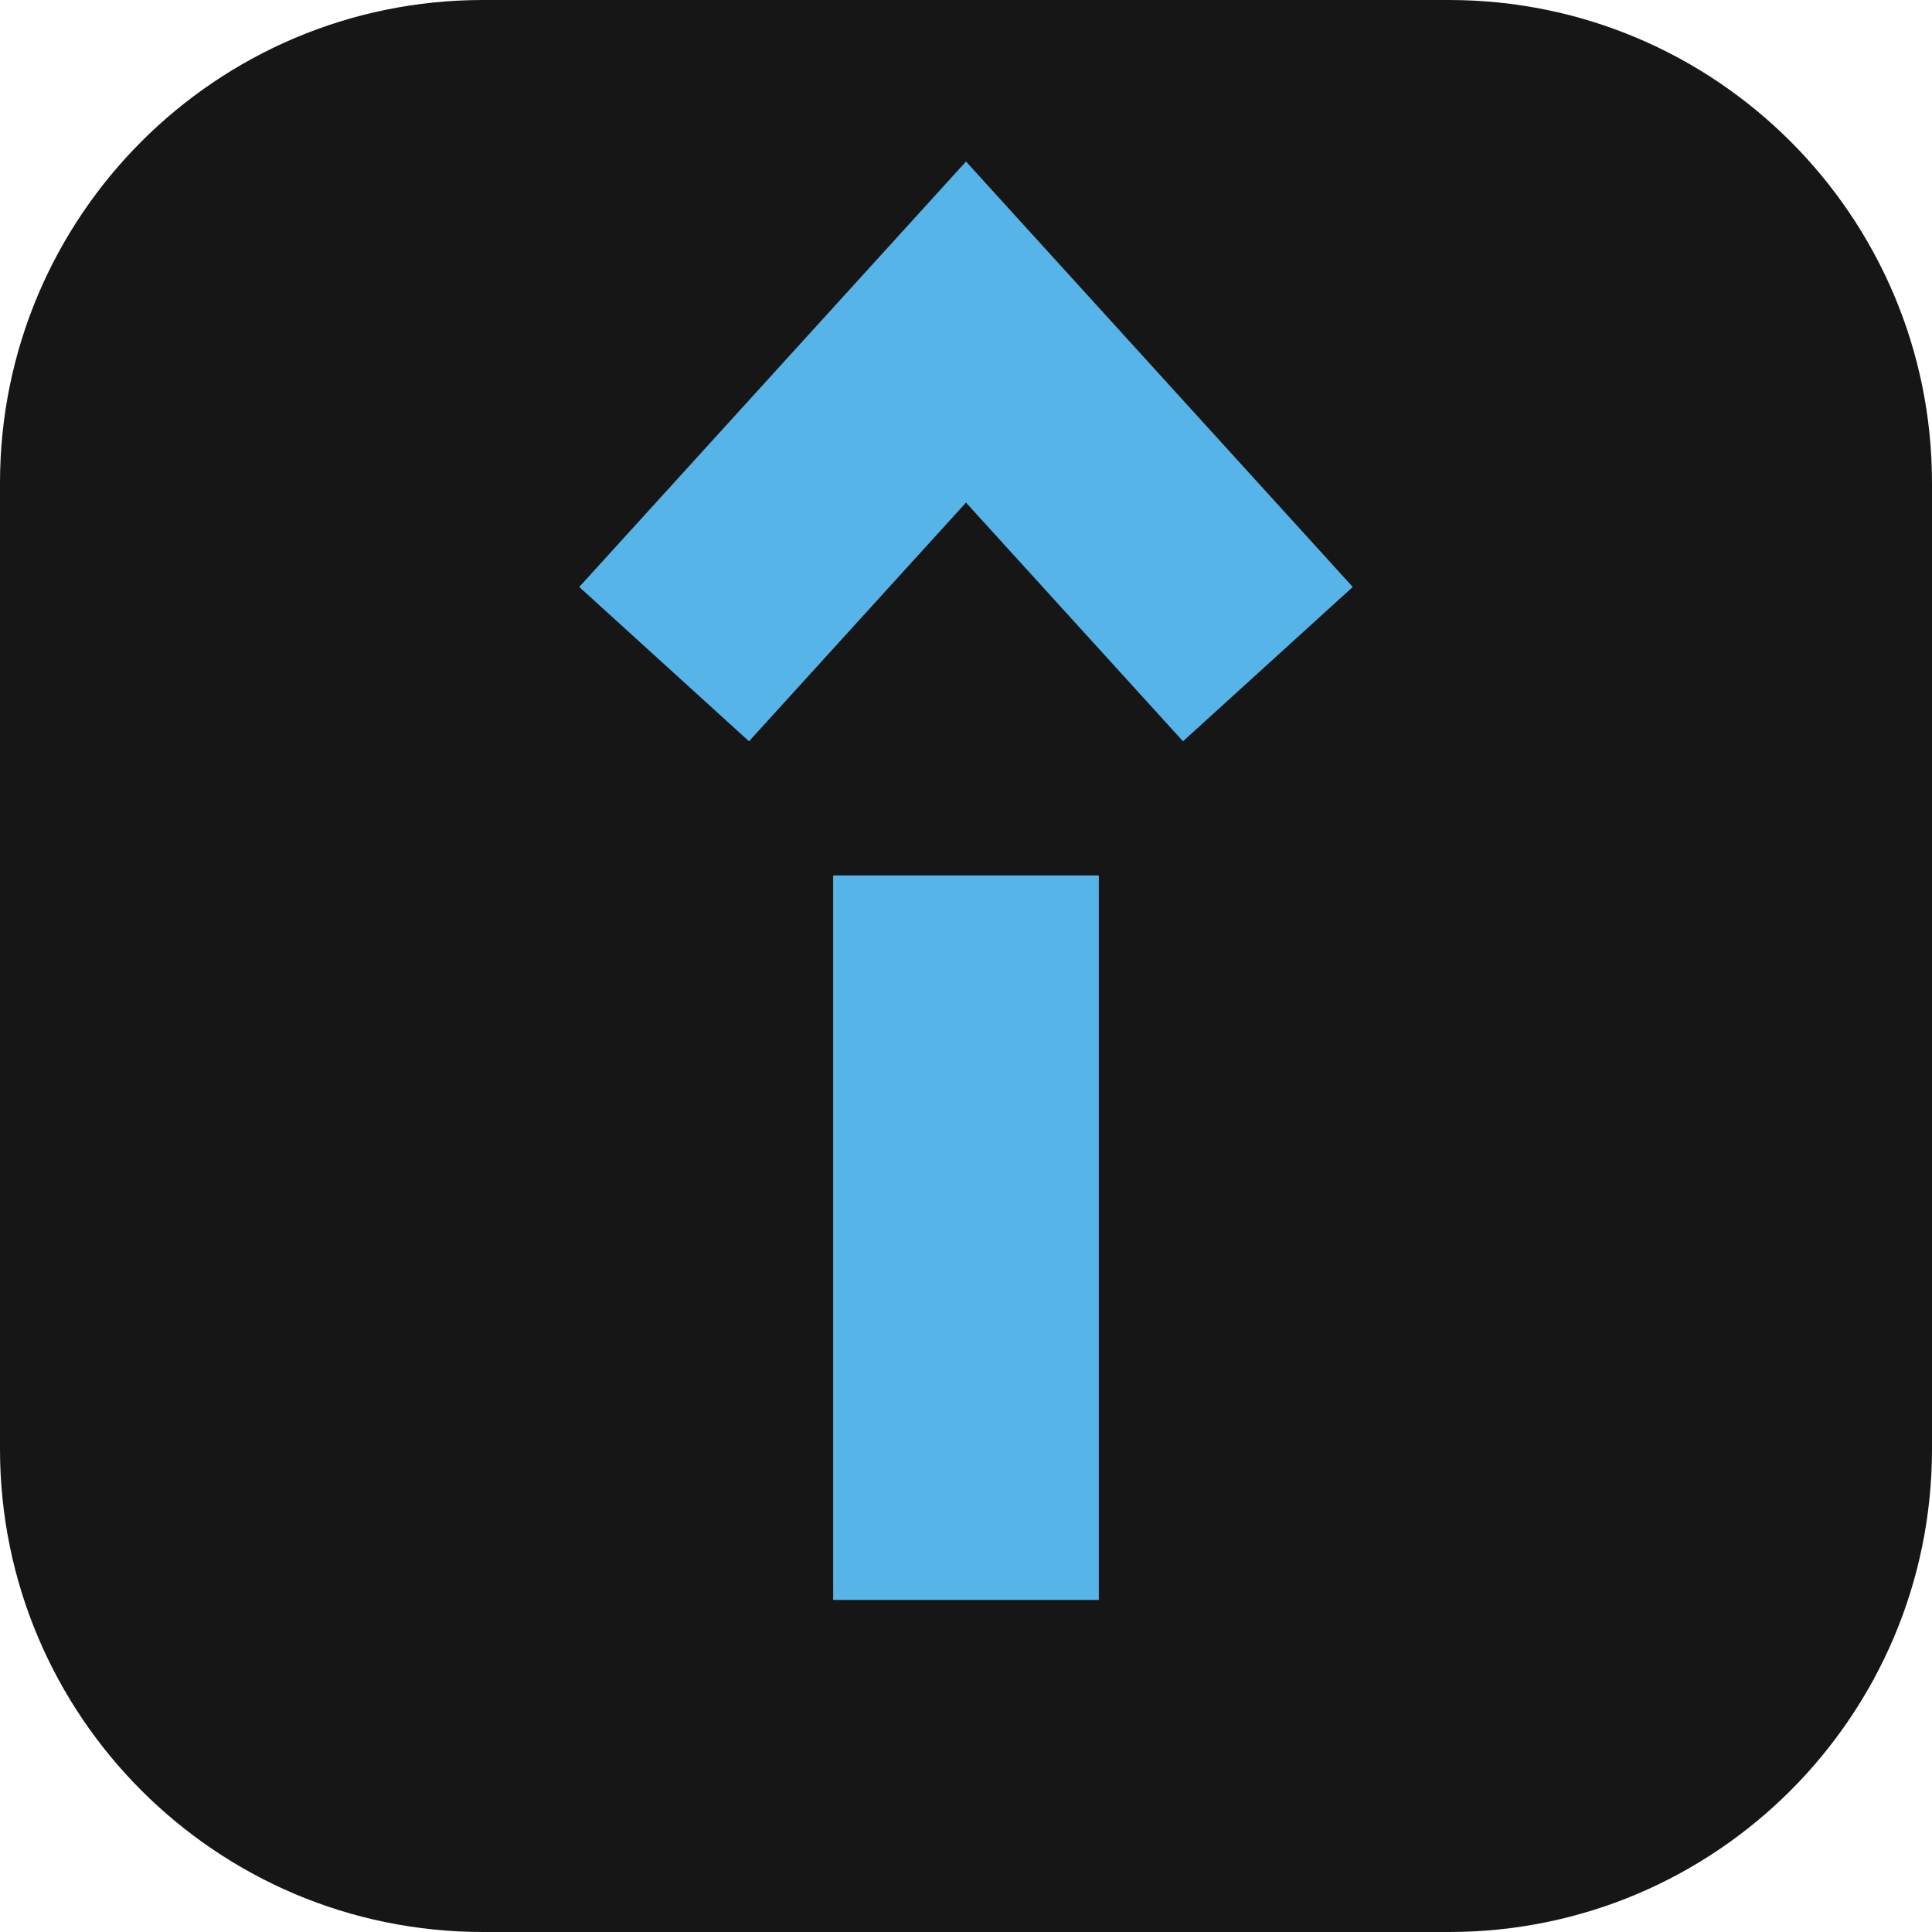
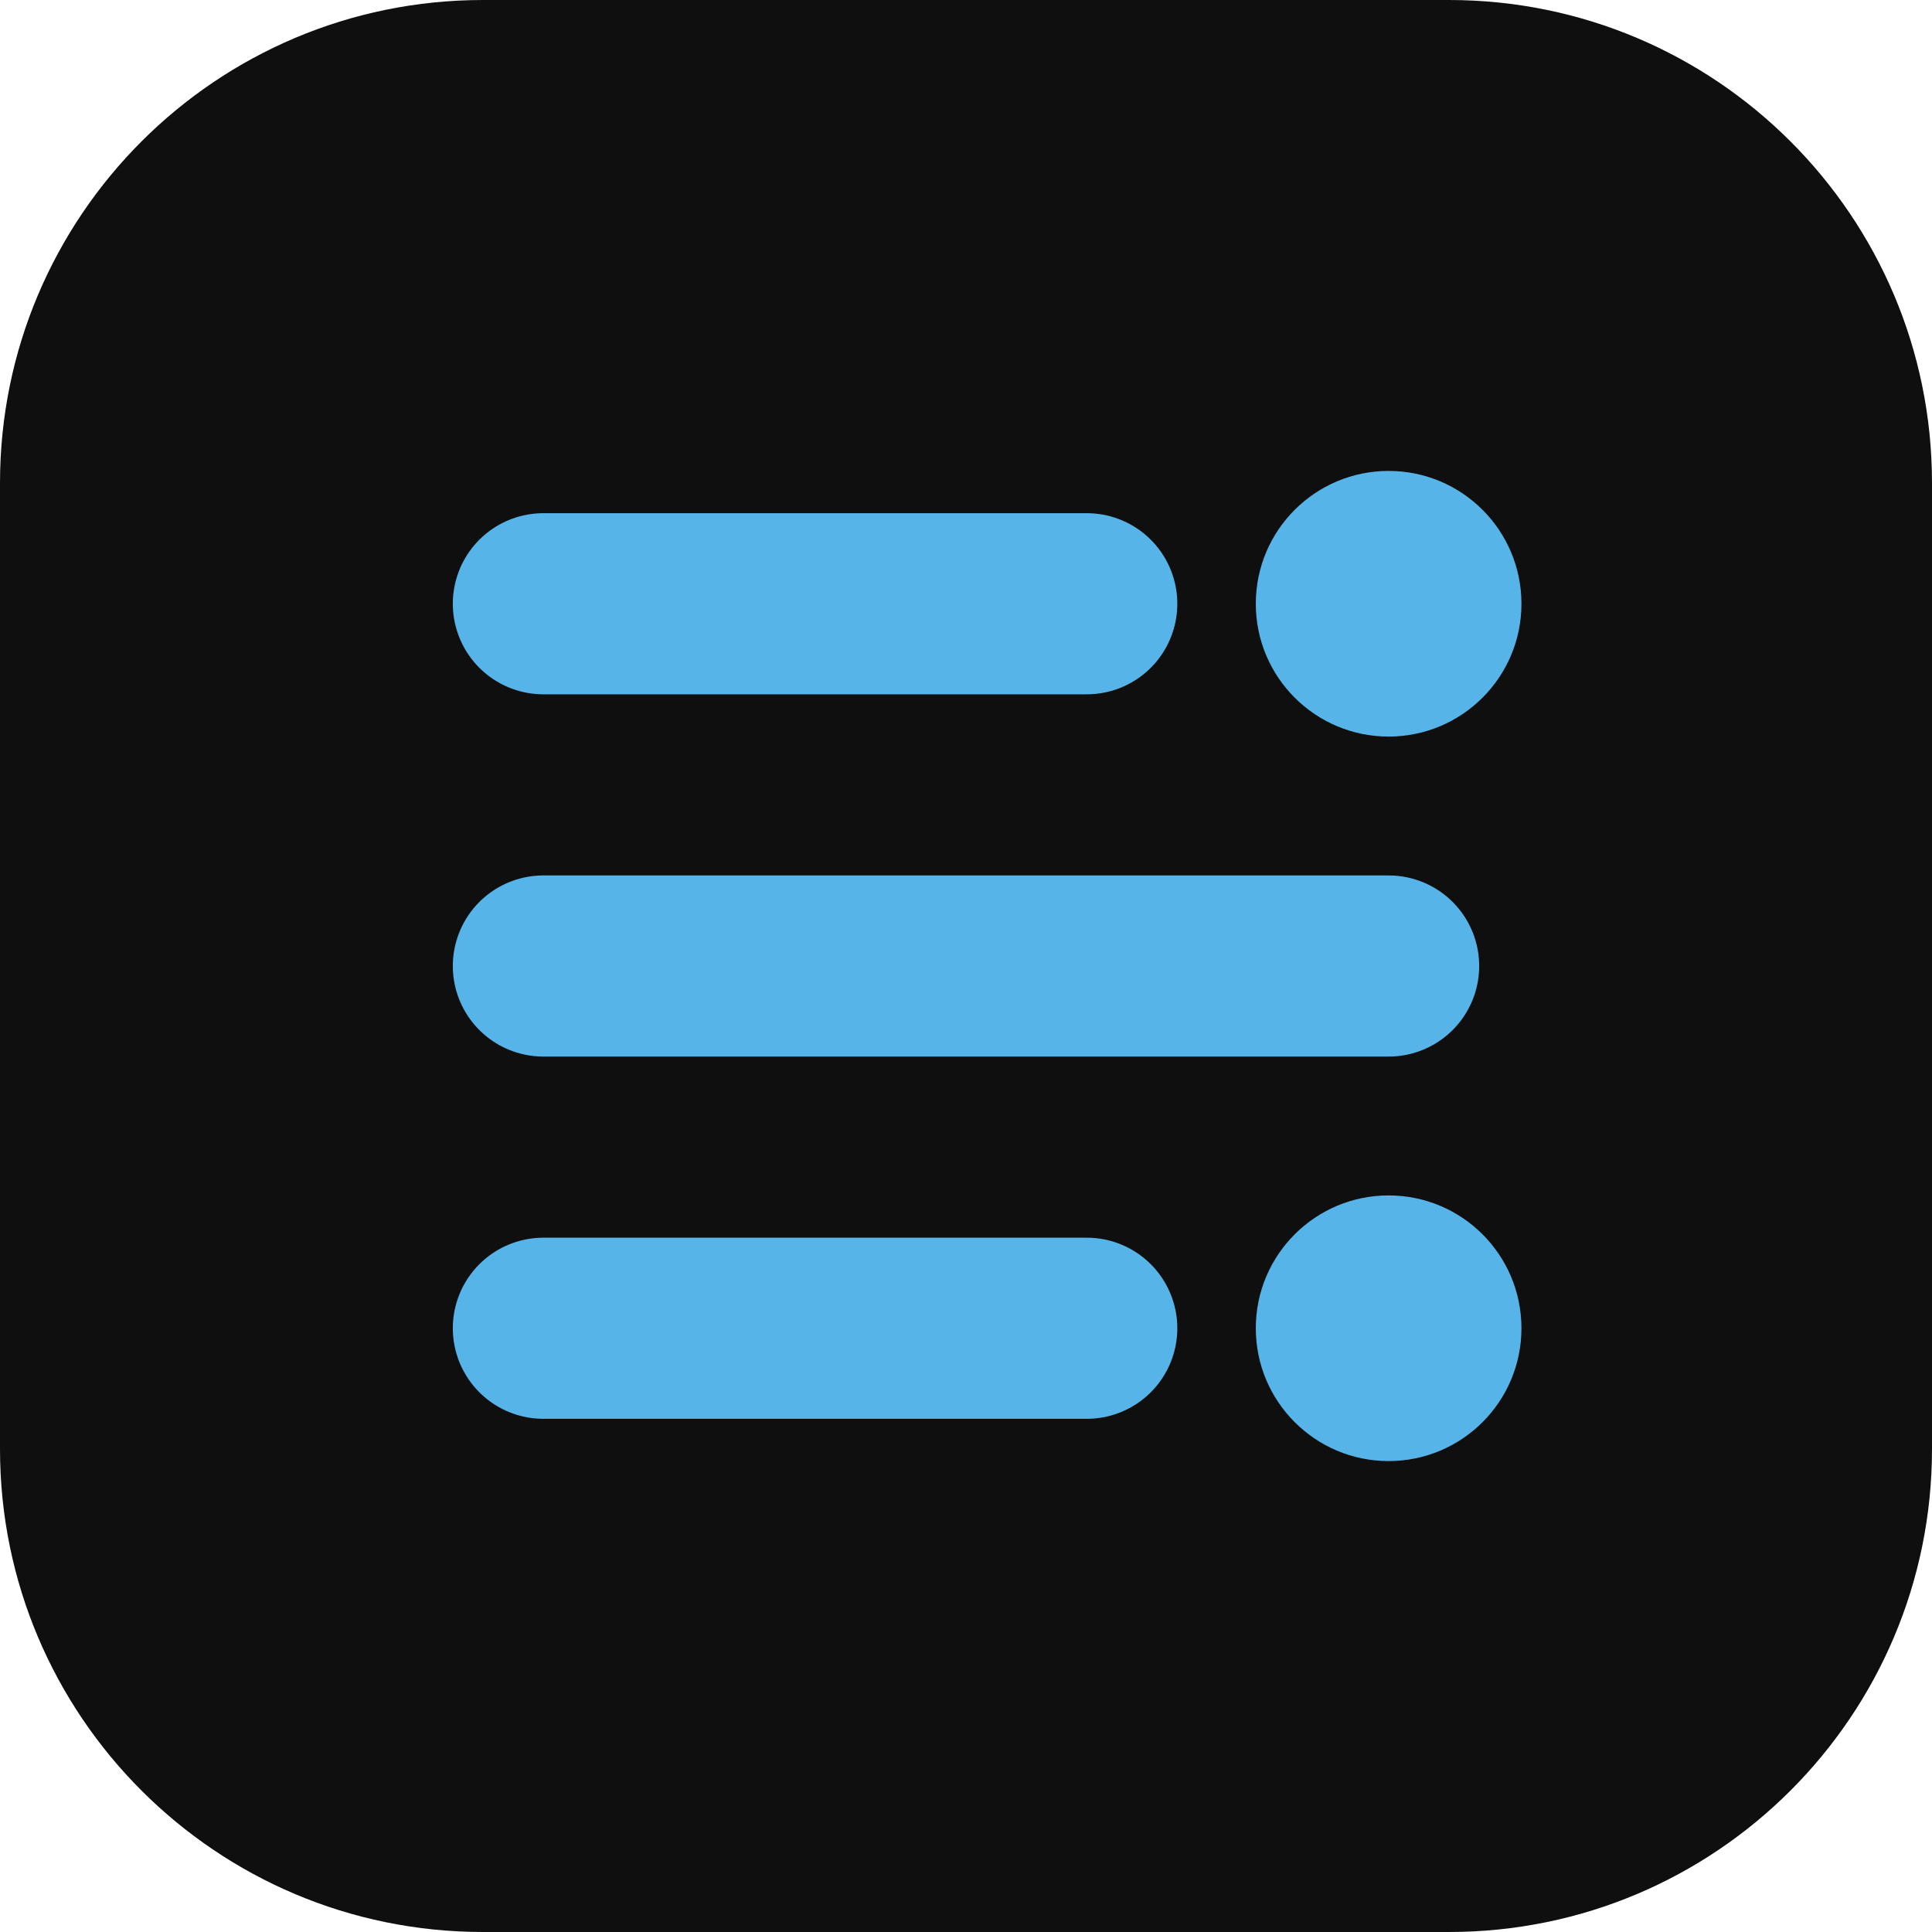
<svg xmlns="http://www.w3.org/2000/svg" viewBox="0 0 32 32">
-   <rect width="32" height="32" rx="8" fill="#161616" />
-   <path d="M16 26.5V14.5" stroke="#56b4e9" stroke-width="4.4" />
-   <path d="M11 11 16 5.5l5 5.5" fill="none" stroke="#56b4e9" stroke-width="3.8" />
+   <rect width="32" height="32" rx="8" fill="#0f0f0f" />
+   <path d="M9 10h9M9 16h14M9 22h9" stroke="#56b4e9" stroke-width="3" stroke-linecap="round" />
+   <circle cx="23" cy="10" r="2.2" fill="#56b4e9" />
+   <circle cx="23" cy="22" r="2.2" fill="#56b4e9" />
</svg>
